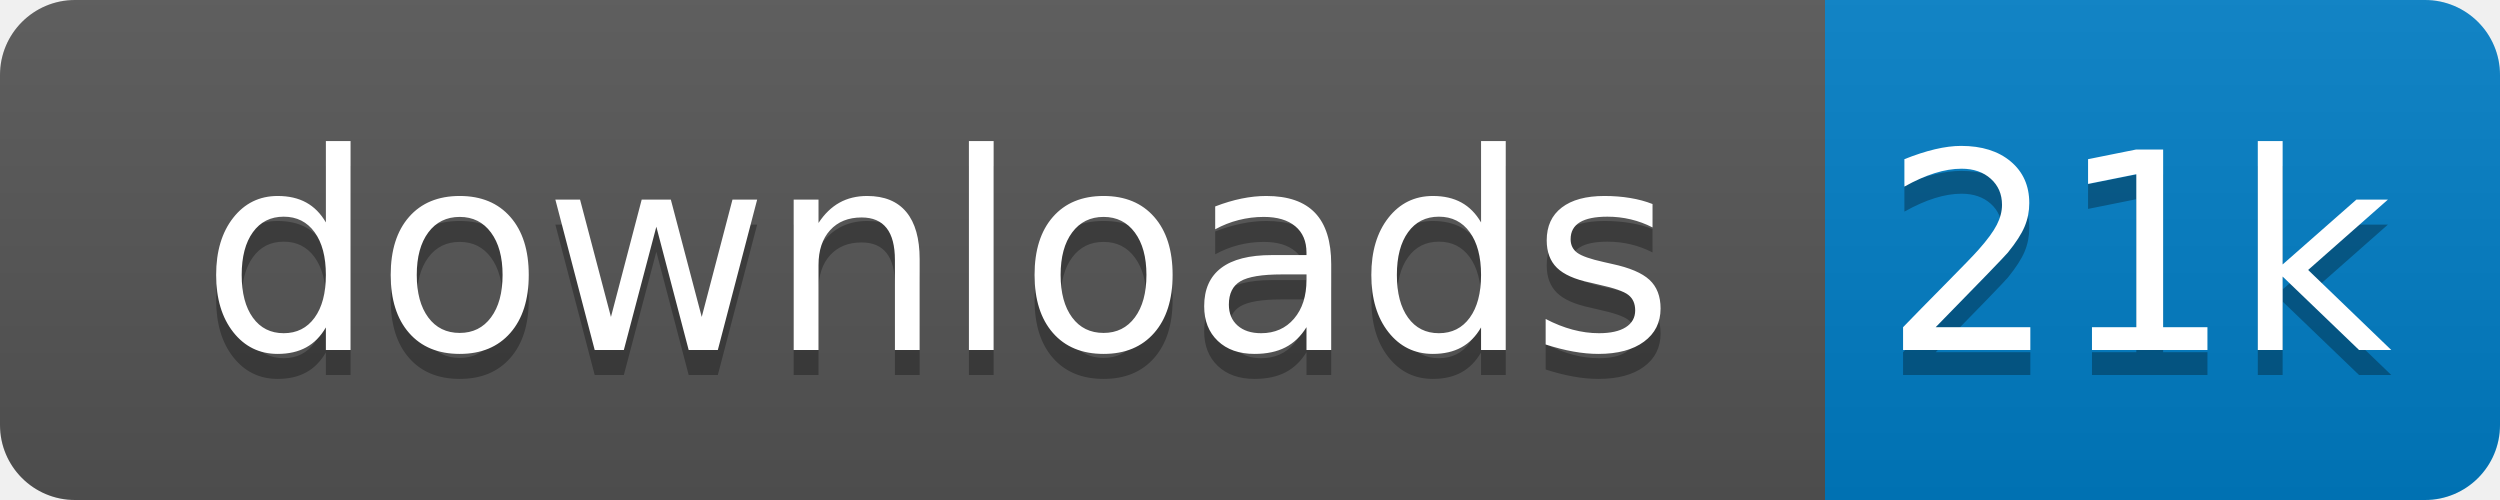
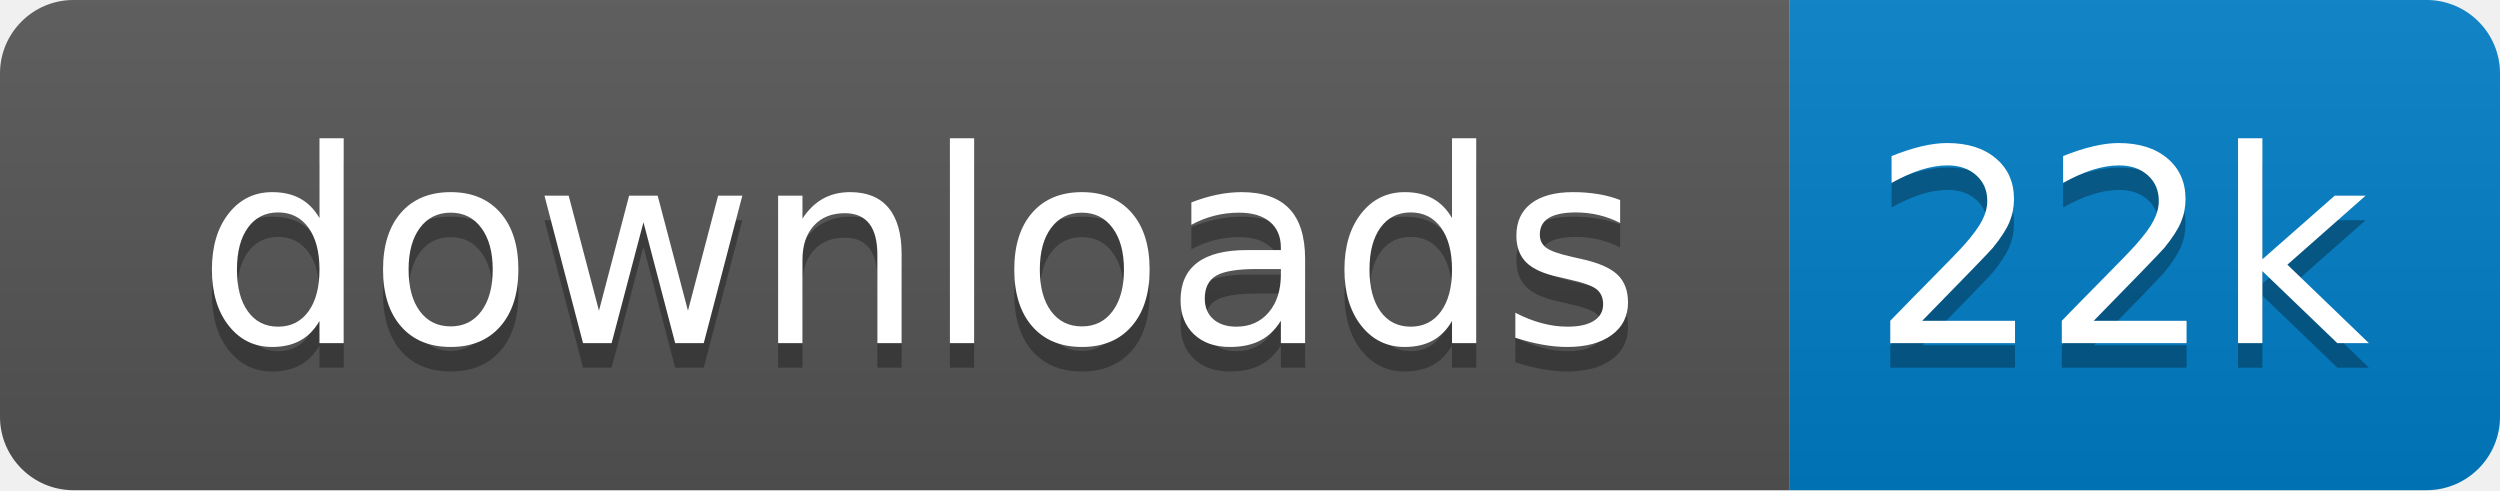
- <svg xmlns="http://www.w3.org/2000/svg" xmlns:xlink="http://www.w3.org/1999/xlink" width="100" height="20">
+ <svg xmlns="http://www.w3.org/2000/svg" xmlns:xlink="http://www.w3.org/1999/xlink" width="102" height="20">
  <linearGradient id="s" x2="0" y2="100%">
    <stop offset="0" stop-color="#bbb" stop-opacity=".1" />
    <stop offset="1" stop-opacity=".1" />
  </linearGradient>
  <clipPath id="r">
-     <rect width="100" height="20" rx="3" fill="#fff" />
+     <rect width="102" height="20" rx="3" fill="#fff" />
  </clipPath>
  <g clip-path="url(#r)" transform="scale(1)">
    <rect width="73" height="20" fill="#555" />
-     <rect x="73" width="27" height="20" fill="#007ec6" />
-     <rect width="100" height="20" fill="url(#s)" />
+     <rect x="73" width="29" height="20" fill="#007ec6" />
+     <rect width="102" height="20" fill="url(#s)" />
  </g>
  <g fill="#fff" text-anchor="middle" font-family="Verdana,Geneva,DejaVu Sans,sans-serif" text-rendering="geometricPrecision" font-size="110" transform="scale(1)">
    <image visibility="hidden" x="5" y="3" width="14" height="14" xlink:href="" />
    <text x="375" y="150" fill="#010101" fill-opacity=".3" transform="scale(.1)" textLength="630">downloads</text>
    <text x="375" y="140" transform="scale(.1)" textLength="630">downloads</text>
-     <text x="855" y="150" fill="#010101" fill-opacity=".3" transform="scale(.1)" textLength="170">21k</text>
-     <text x="855" y="140" transform="scale(.1)" textLength="170">21k</text>
+     <text x="865" y="150" fill="#010101" fill-opacity=".3" transform="scale(.1)" textLength="190">22k</text>
+     <text x="865" y="140" transform="scale(.1)" textLength="190">22k</text>
  </g>
</svg>
